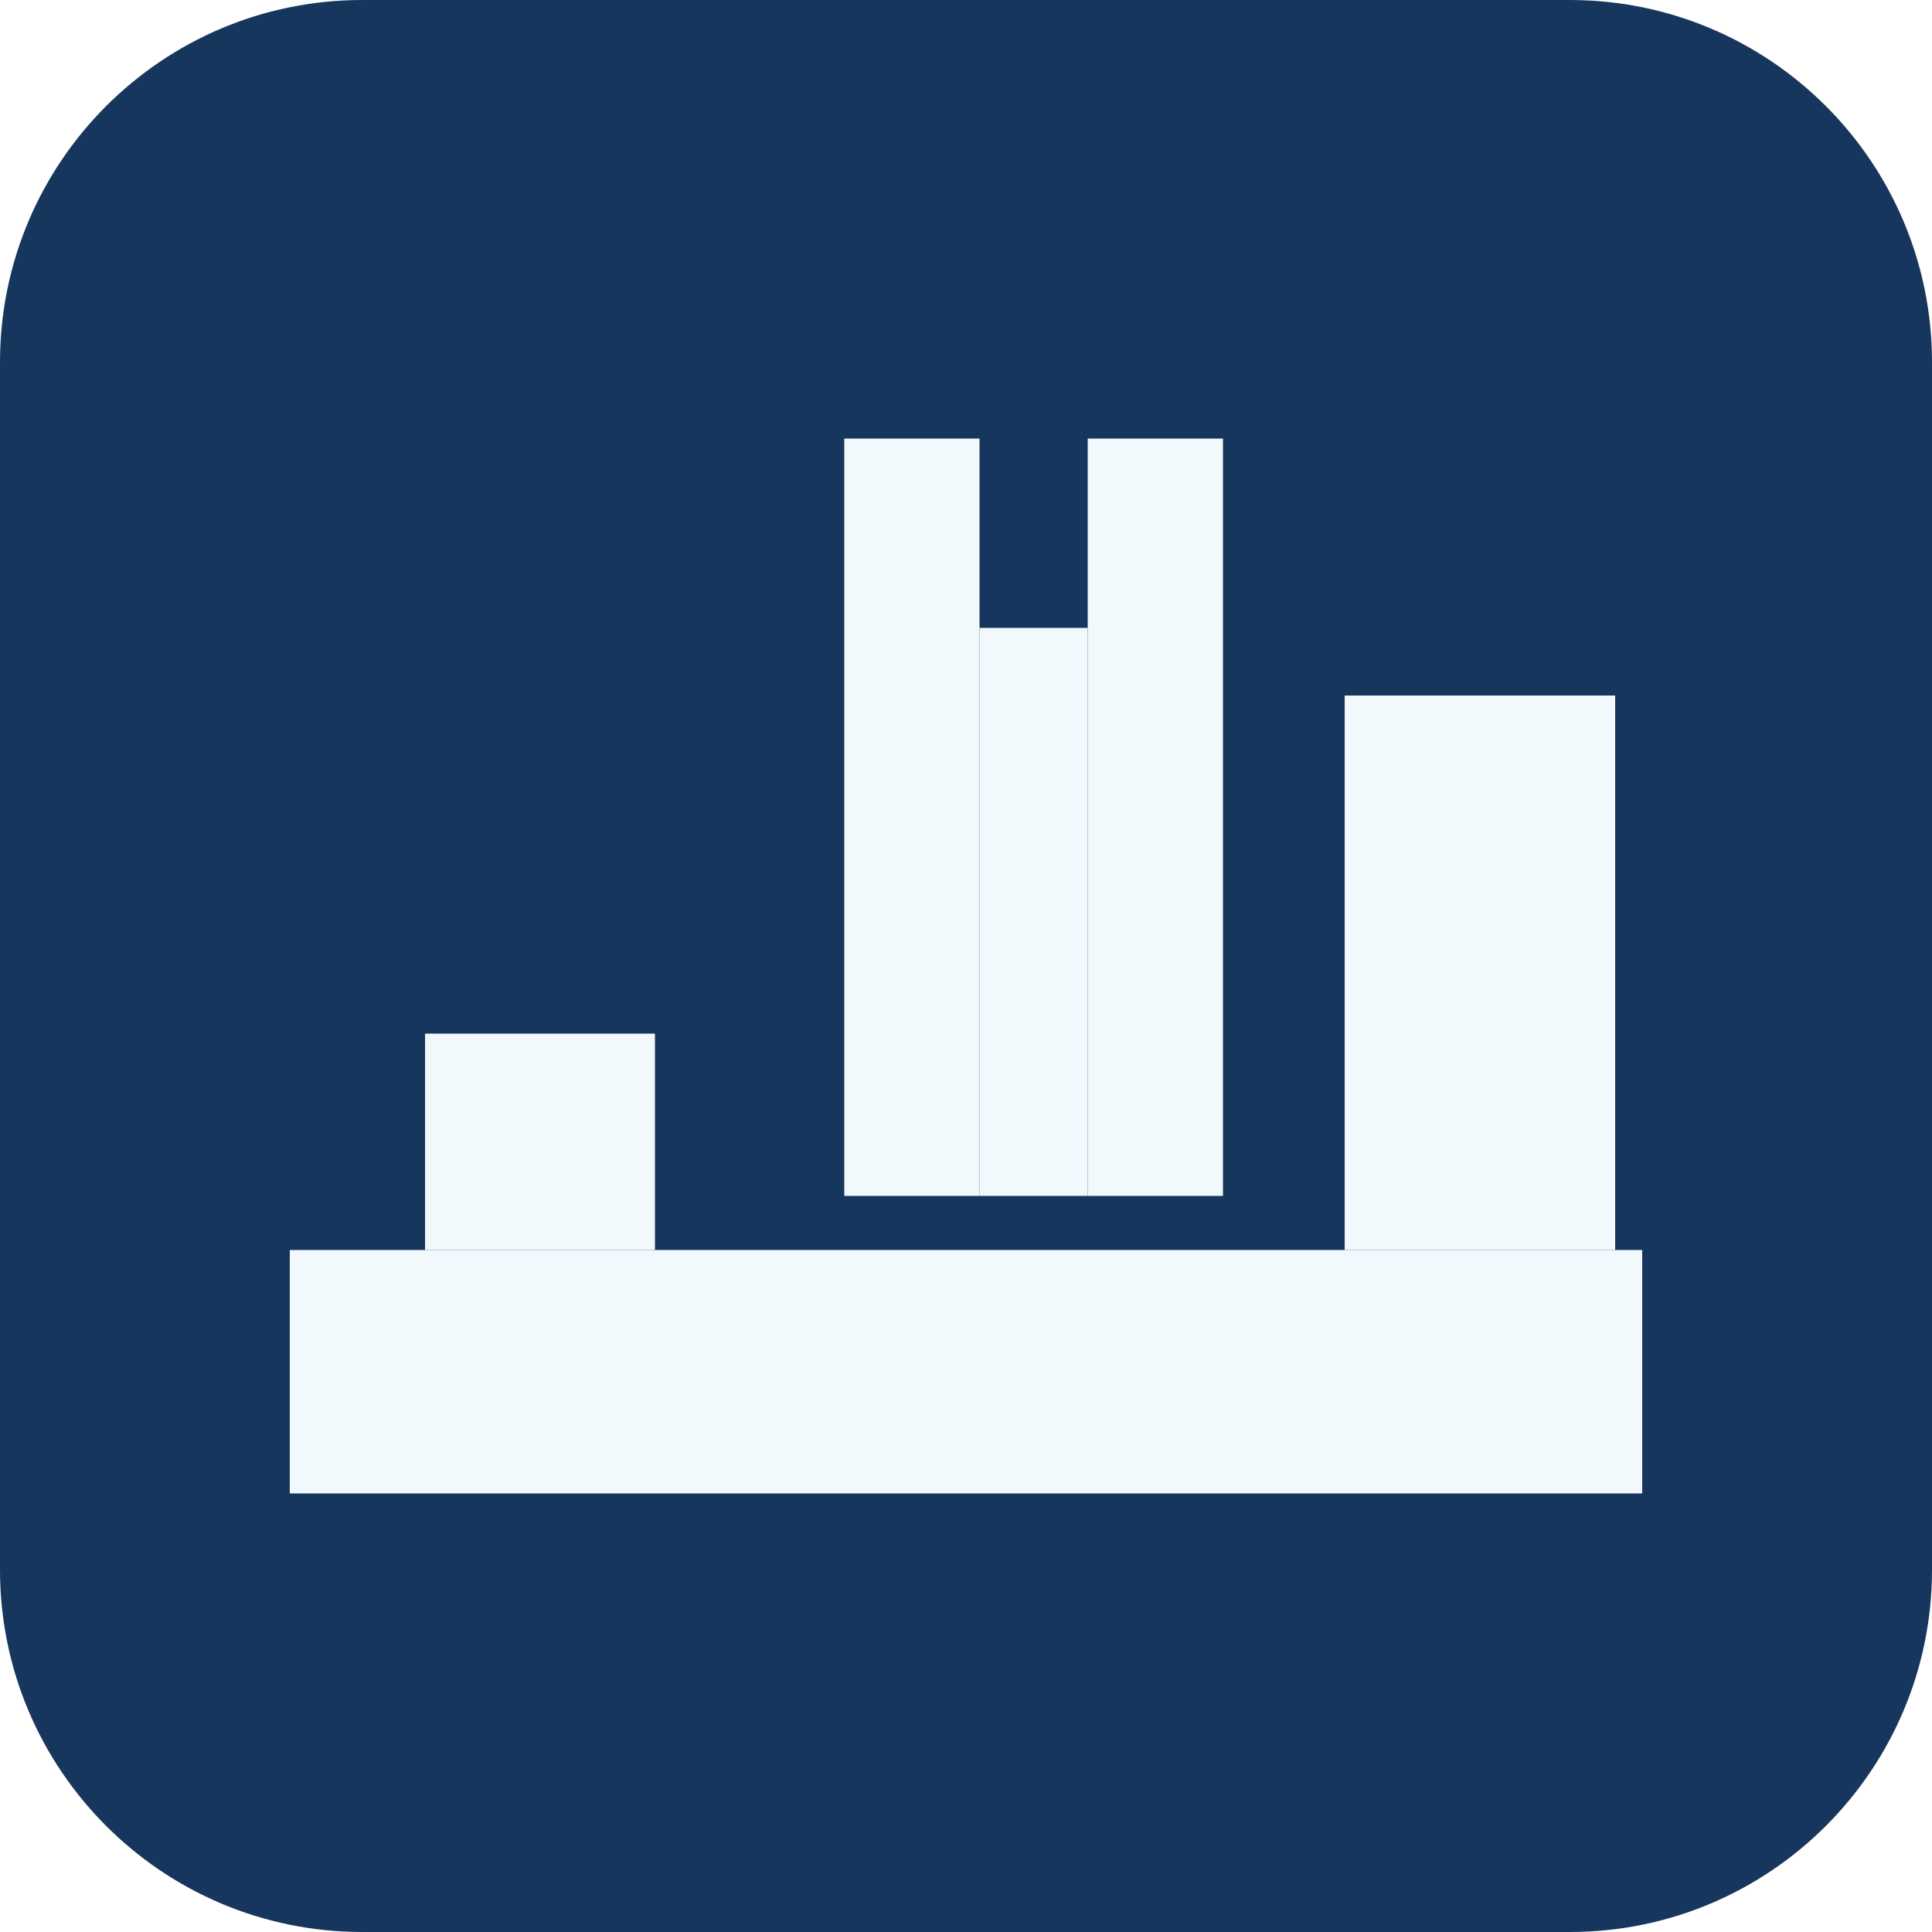
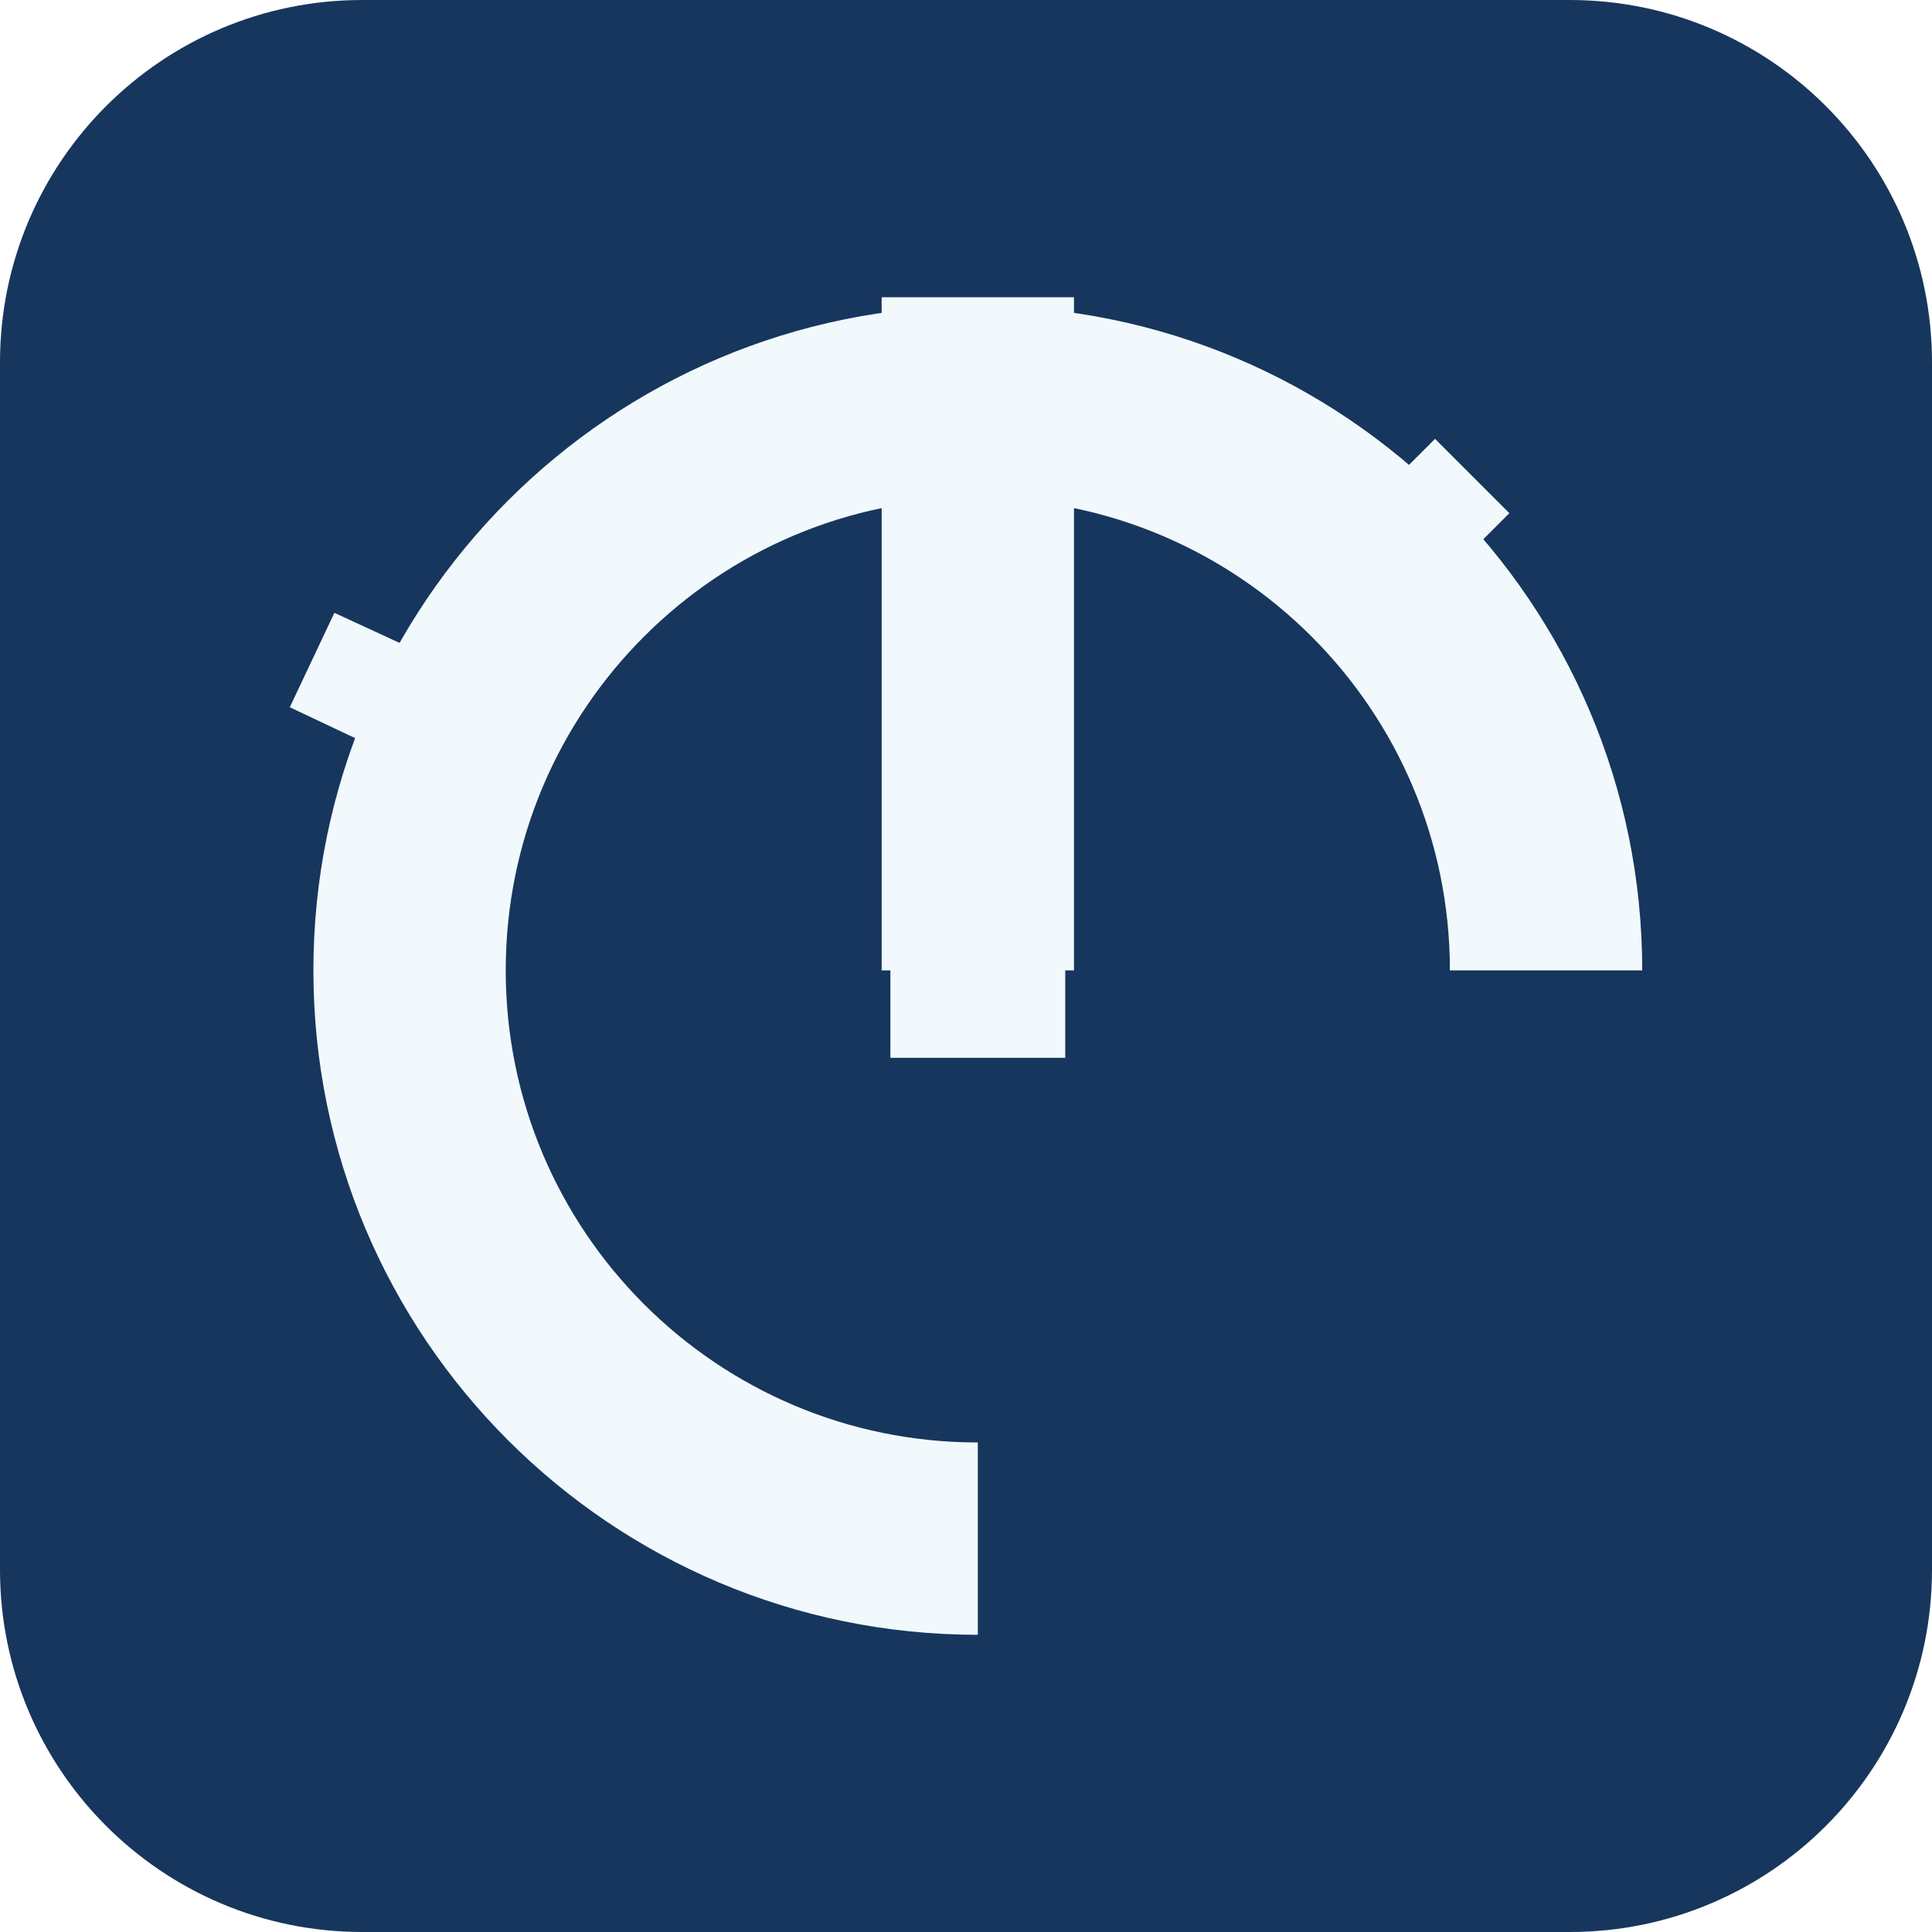
<svg xmlns="http://www.w3.org/2000/svg" viewBox="0 0 32 32" width="32" height="32" role="img" aria-labelledby="t">
  <rect width="32" height="32" rx="6" fill="#17365d" />
-   <g transform="translate(-1.92 -1.92) scale(2.24)">
-     <g transform="translate(3 2.1)">
-       <path fill="#f2f9fd" d="M0 8 L10 8 L10 9.8 L0 9.8Z" />
-       <path fill="#f2f9fd" d="M1 6.4 L2.7 6.4 L2.7 8 L1 8Z" />
-       <path fill="#f2f9fd" d="M4.1 2 L5.1 2 L5.1 7.6 L4.1 7.6Z" />
-       <path fill="#f2f9fd" d="M5.9 2 L6.9 2 L6.9 7.6 L5.9 7.6Z" />
-       <path fill="#f2f9fd" d="M5.1 3.4 L5.9 3.4 L5.9 7.6 L5.1 7.6Z" />
-       <path fill="#f2f9fd" d="M7.8 3.9 L9.8 3.9 L9.8 8 L7.8 8Z" />
+   <g transform="translate(4.409 4.4163) scale(1.448)">
+     <g transform="translate(0.14 0.05)">
+       <path fill="#f2f9fd" d="M8 15.6A7.6 7.6 0 1 1 15.6 8L13.4 8A5.4 5.4 0 1 0 8 13.4Z" />
+       <path fill="#f2f9fd" d="M6.9 0.3 L9.1 0.3 L9.1 8 L6.9 8Z" />
+       <path fill="#f2f9fd" d="M7 7 L9 7 L9 9 L7 9Z" />
+       <path fill="#f2f9fd" d="M1.04 5.42 L0.13 4.99 L0.64 3.91 L1.55 4.33Z" />
+       <path fill="#f2f9fd" d="M12.81 2.34 L13.23 1.92 L14.08 2.77 L13.66 3.19Z" />
    </g>
  </g>
</svg>
